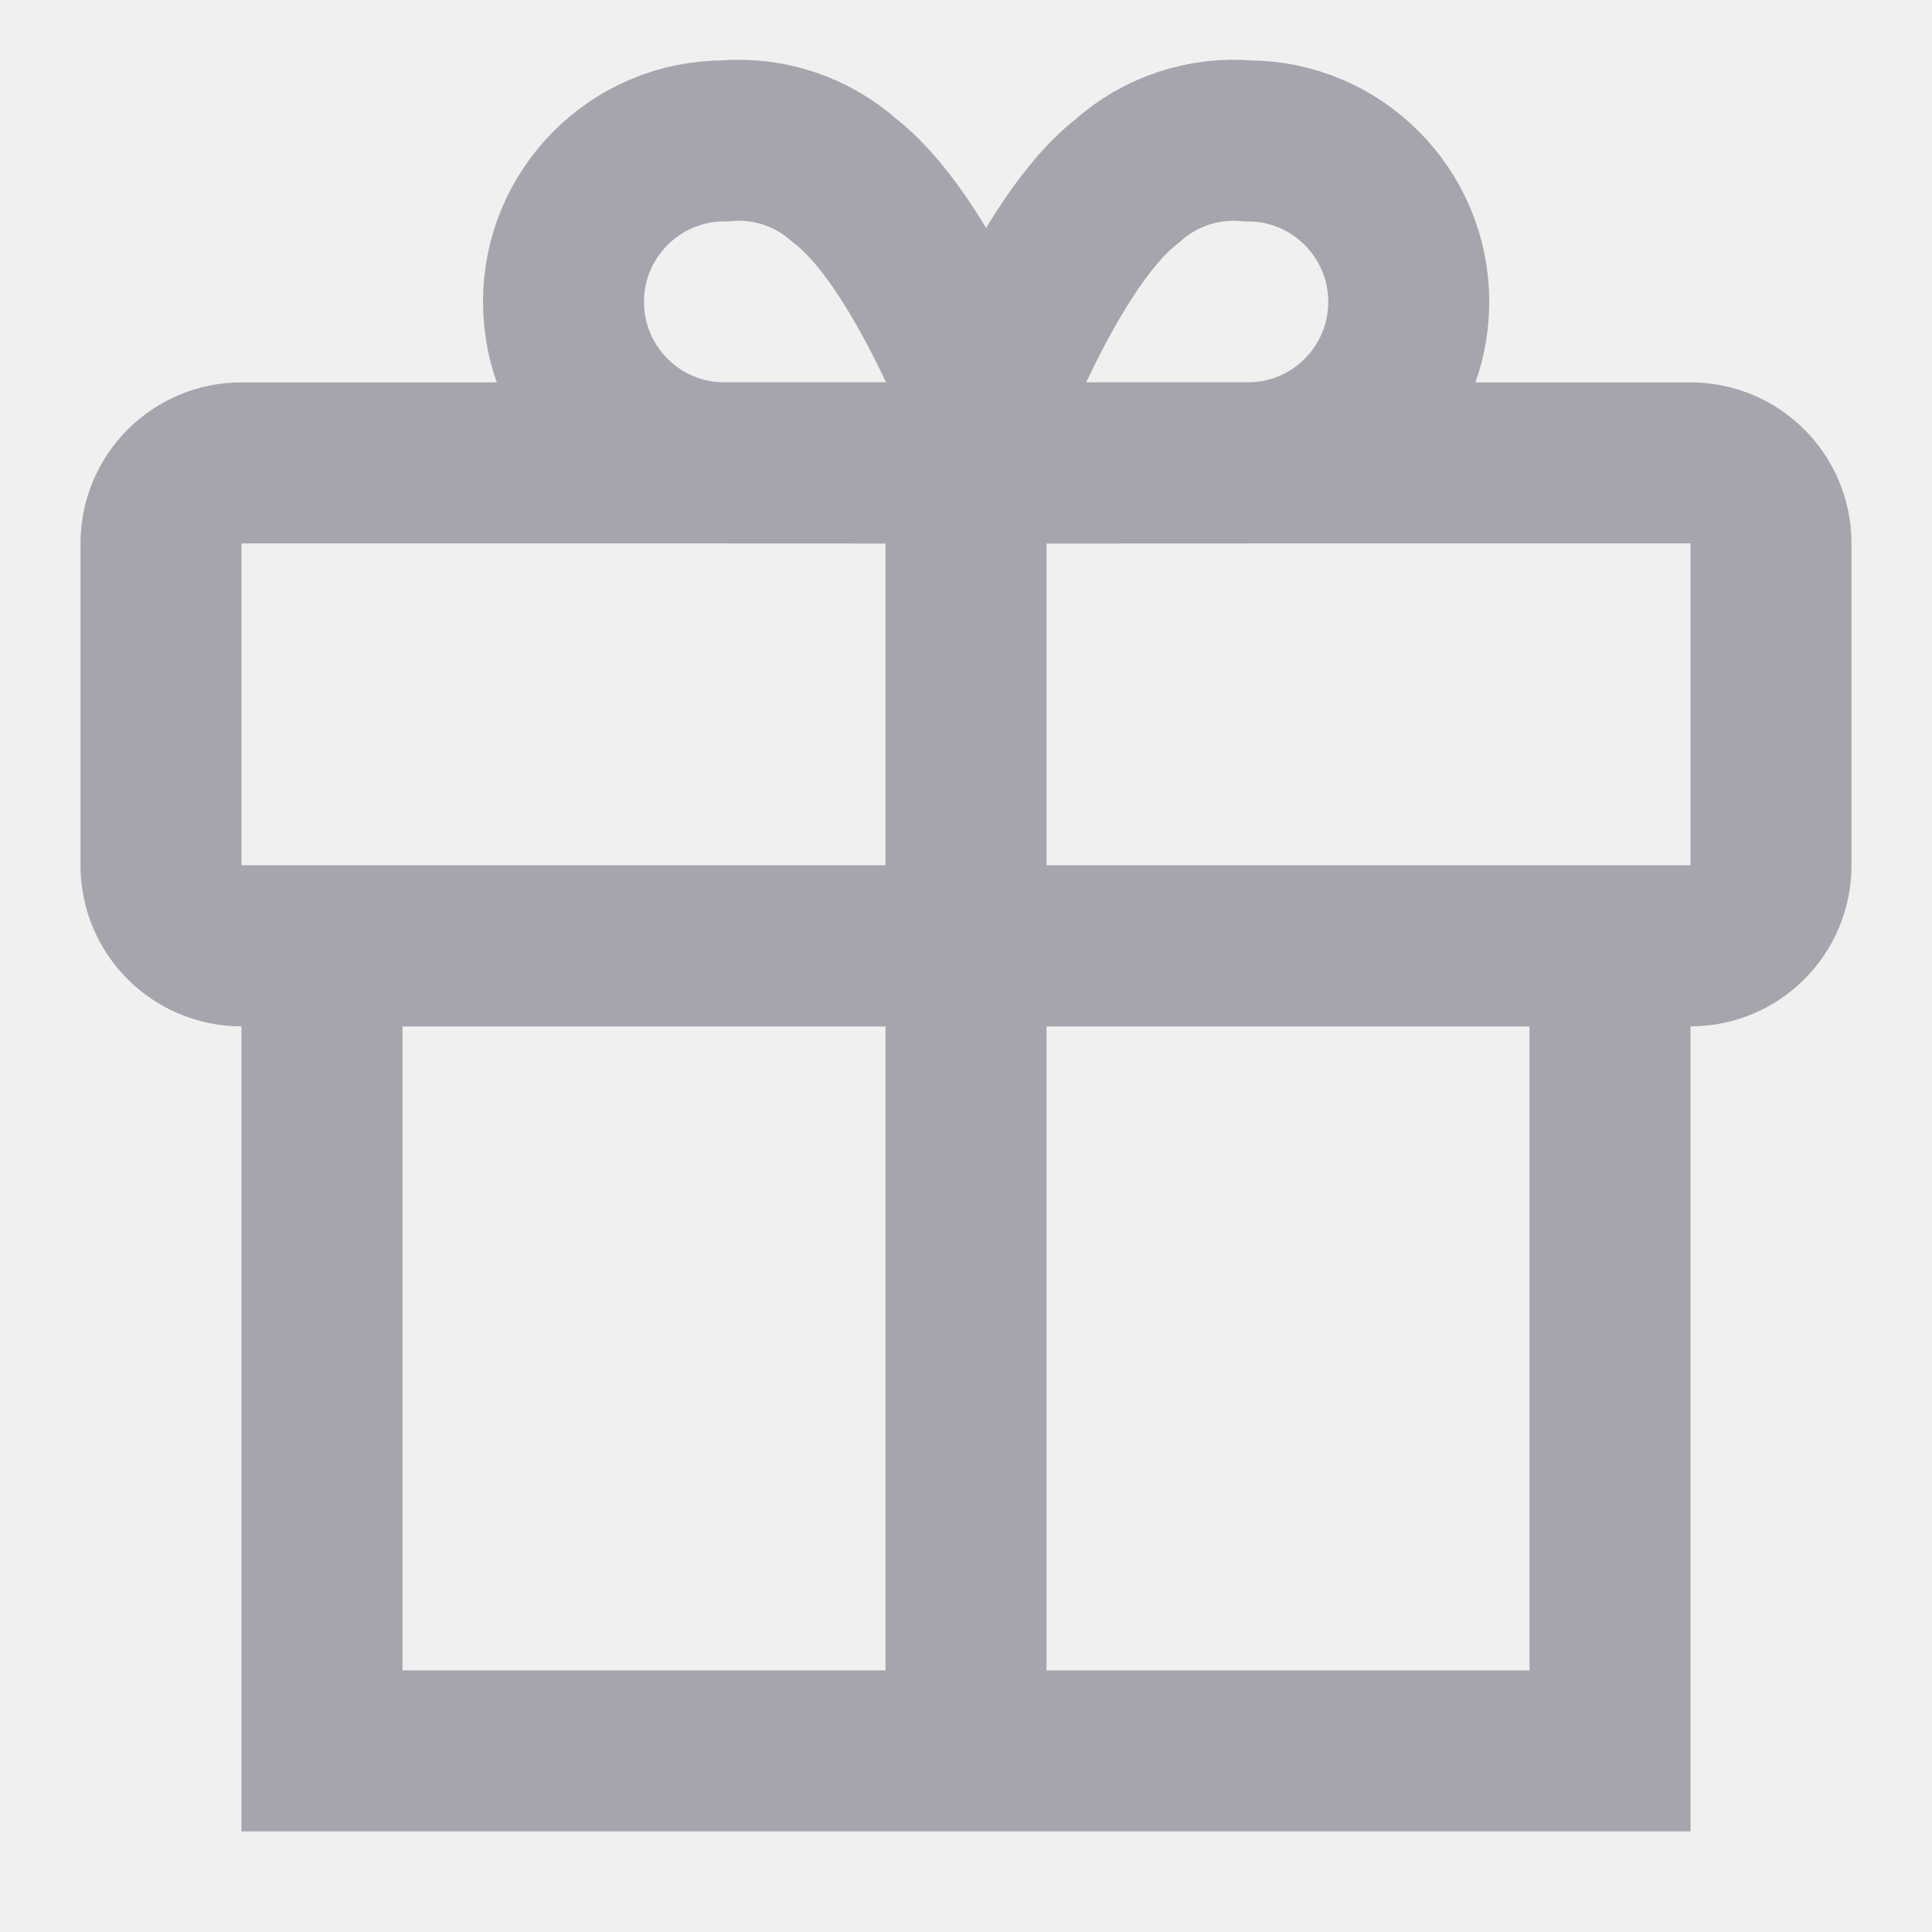
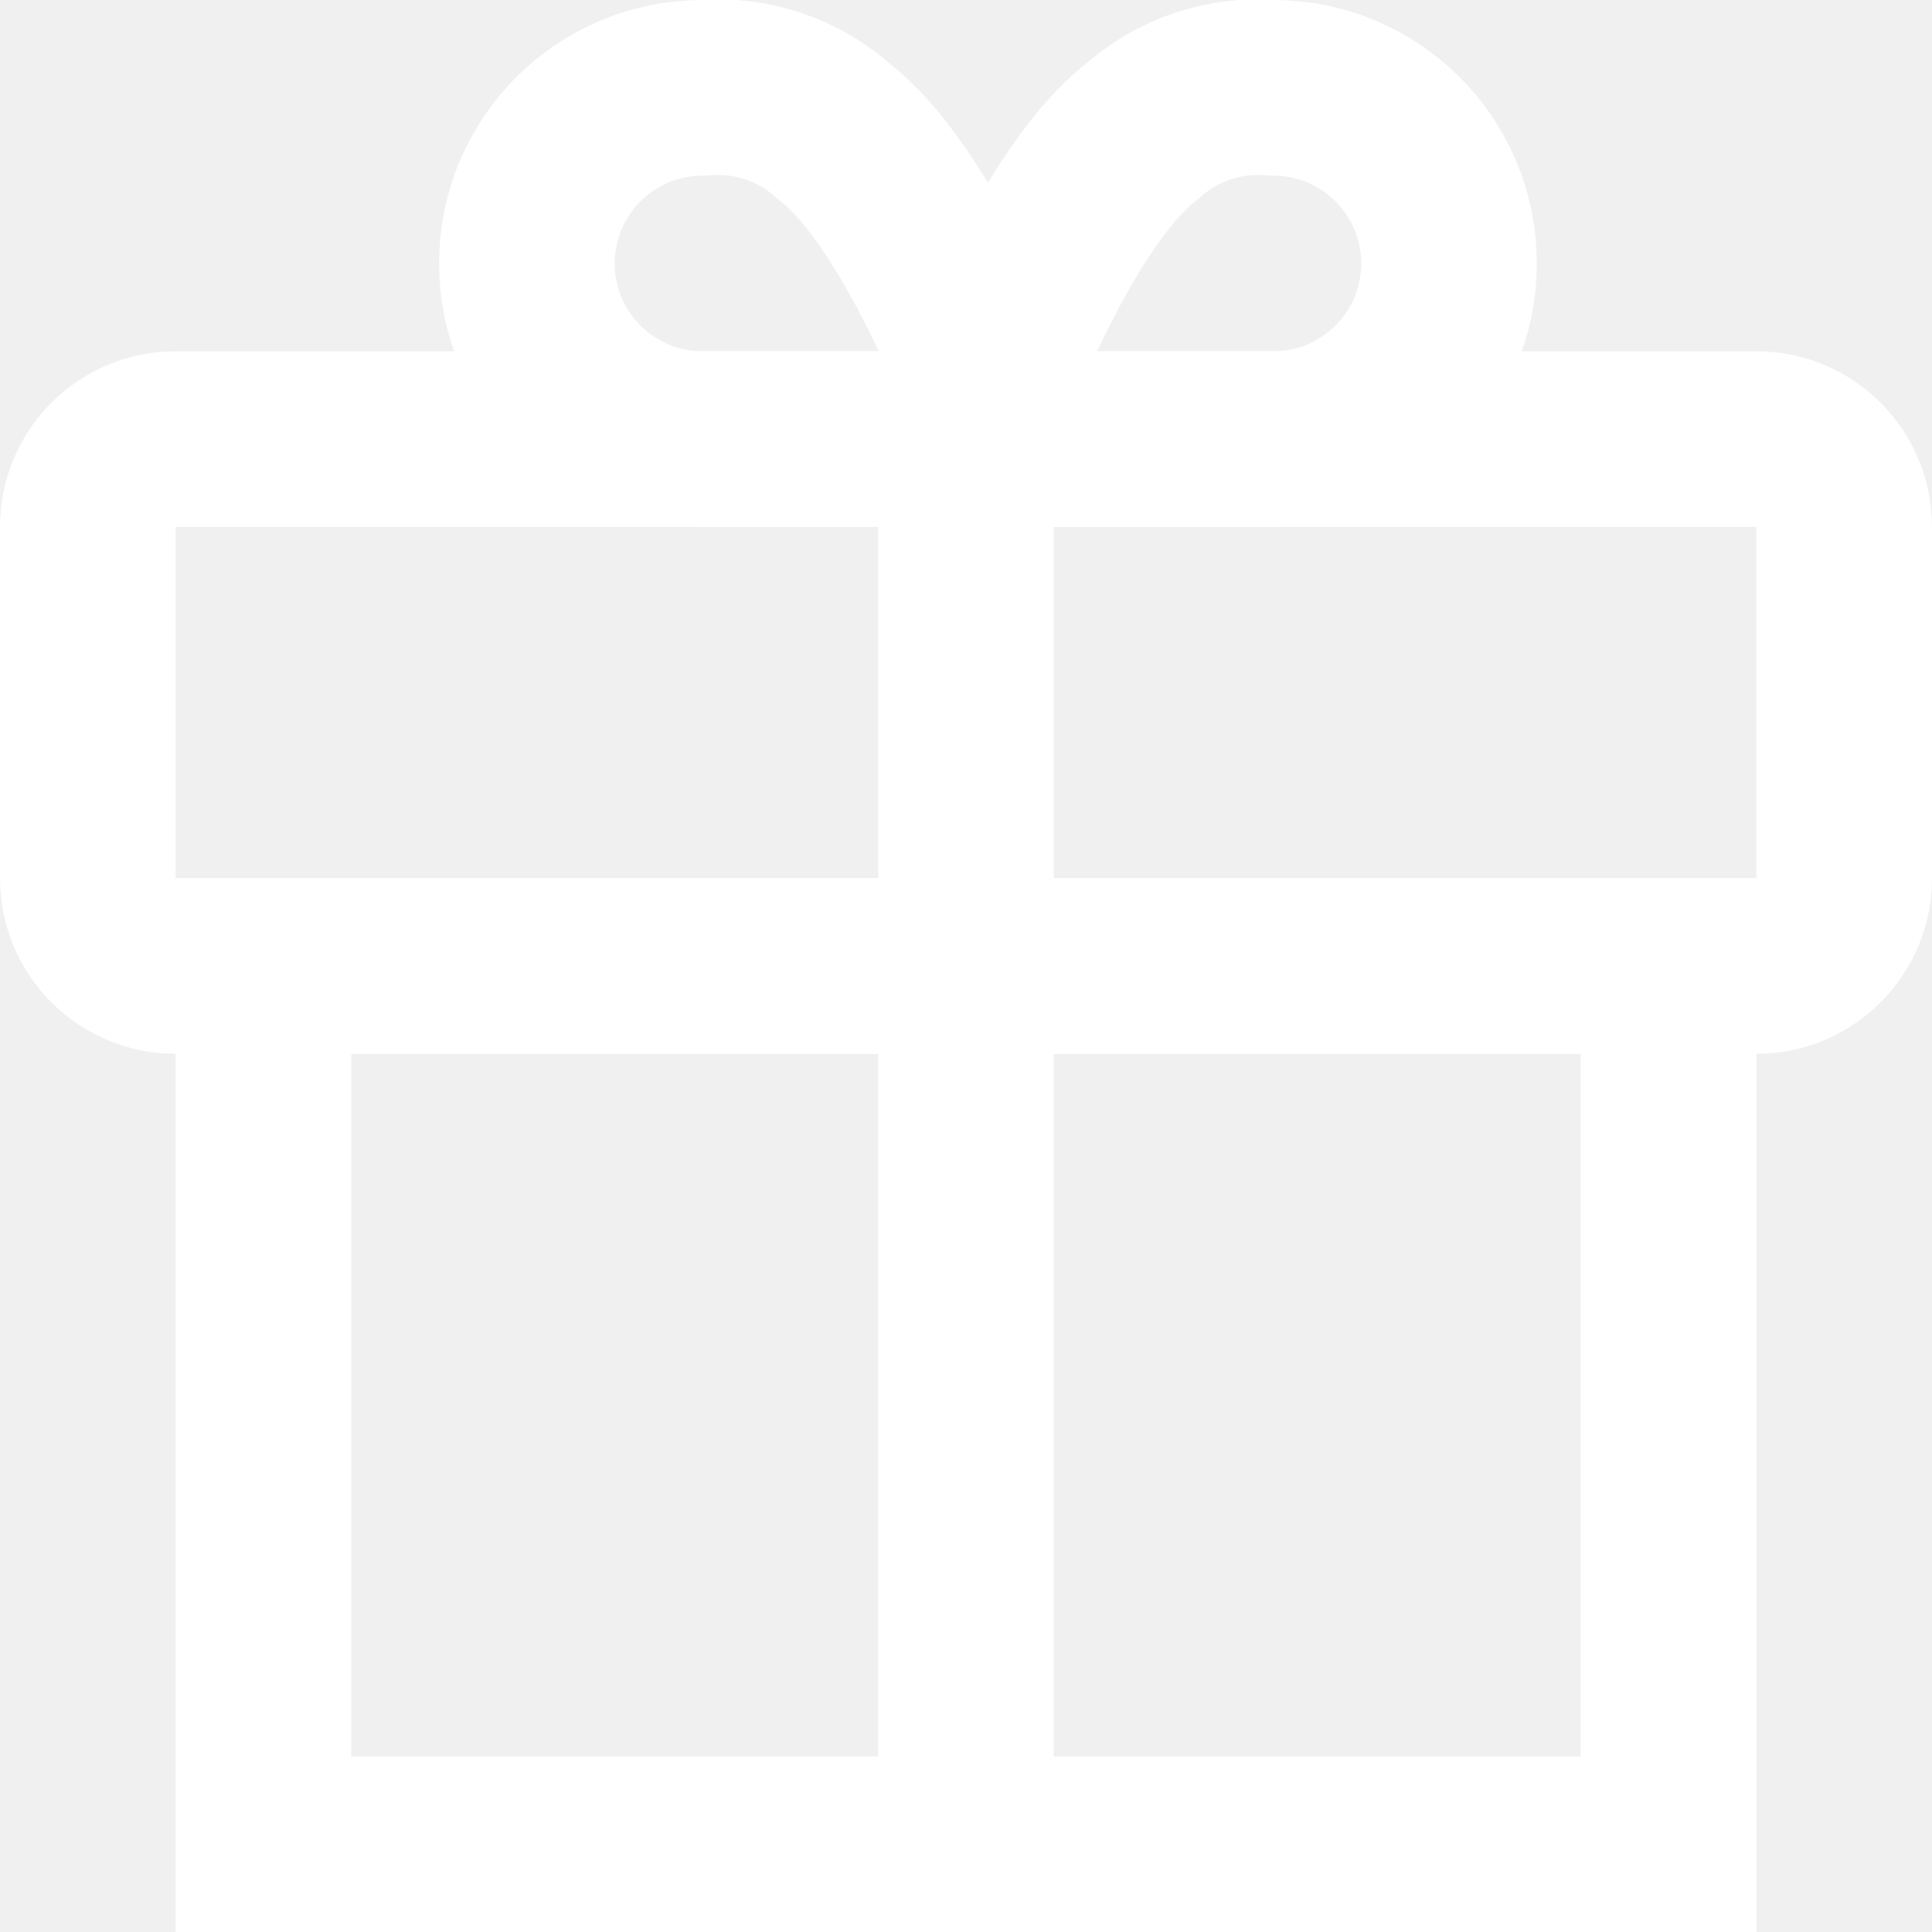
- <svg xmlns="http://www.w3.org/2000/svg" id="Icons_-_Line_-_Industry-Specific" data-name="Icons - Line - Industry-Specific" width="24" height="24" viewBox="0 0 24 24">
-   <g id="Rectangle_4" data-name="Rectangle 4" fill="none" stroke="#a6a5ad" stroke-width="1" opacity="0">
-     <rect width="24" height="24" stroke="none" />
-     <rect x="0.5" y="0.5" width="23" height="23" fill="none" />
-   </g>
-   <g id="Gift" transform="translate(0 -0.25)">
-     <rect id="Rectangle_87" data-name="Rectangle 87" width="16" height="10" transform="translate(4 12)" fill="none" stroke="#a6a5ad" stroke-width="2" />
-     <rect id="Rectangle_88" data-name="Rectangle 88" width="20" height="6" rx="1" transform="translate(2 6)" fill="none" stroke="#a6a5ad" stroke-width="2" />
-     <path id="Path_598" data-name="Path 598" d="M12,22.5V6.5" fill="none" stroke="#a6a5ad" stroke-width="2" />
-     <path id="Path_599" data-name="Path 599" d="M12,6h3.5a2,2,0,1,0,0-4,1.981,1.981,0,0,0-1.5.5C12.91,3.347,12,6,12,6Z" fill="none" stroke="#a6a5ad" stroke-width="2" />
-     <path id="Path_600" data-name="Path 600" d="M12.5,6H9A2,2,0,0,1,9,2a1.981,1.981,0,0,1,1.5.5C11.59,3.347,12.5,6,12.5,6Z" fill="none" stroke="#a6a5ad" stroke-width="2" />
+ <svg xmlns="http://www.w3.org/2000/svg" width="22" height="22" viewBox="0 0 22 22">
+   <g transform="translate(-1 -1)">
+     <rect width="16" height="10" transform="translate(4 12)" fill="none" stroke="#fff" stroke-width="2" />
+     <rect width="20" height="6" rx="1" transform="translate(2 6)" fill="none" stroke="#fff" stroke-width="2" />
+     <path d="M12,22.5V6.5" fill="none" stroke="#fff" stroke-width="2" />
+     <path d="M12,6h3.5a2,2,0,1,0,0-4,1.981,1.981,0,0,0-1.5.5C12.91,3.347,12,6,12,6Z" fill="none" stroke="#fff" stroke-width="2" />
+     <path d="M12.5,6H9A2,2,0,0,1,9,2a1.981,1.981,0,0,1,1.5.5C11.59,3.347,12.5,6,12.5,6Z" fill="none" stroke="#fff" stroke-width="2" />
  </g>
</svg>
